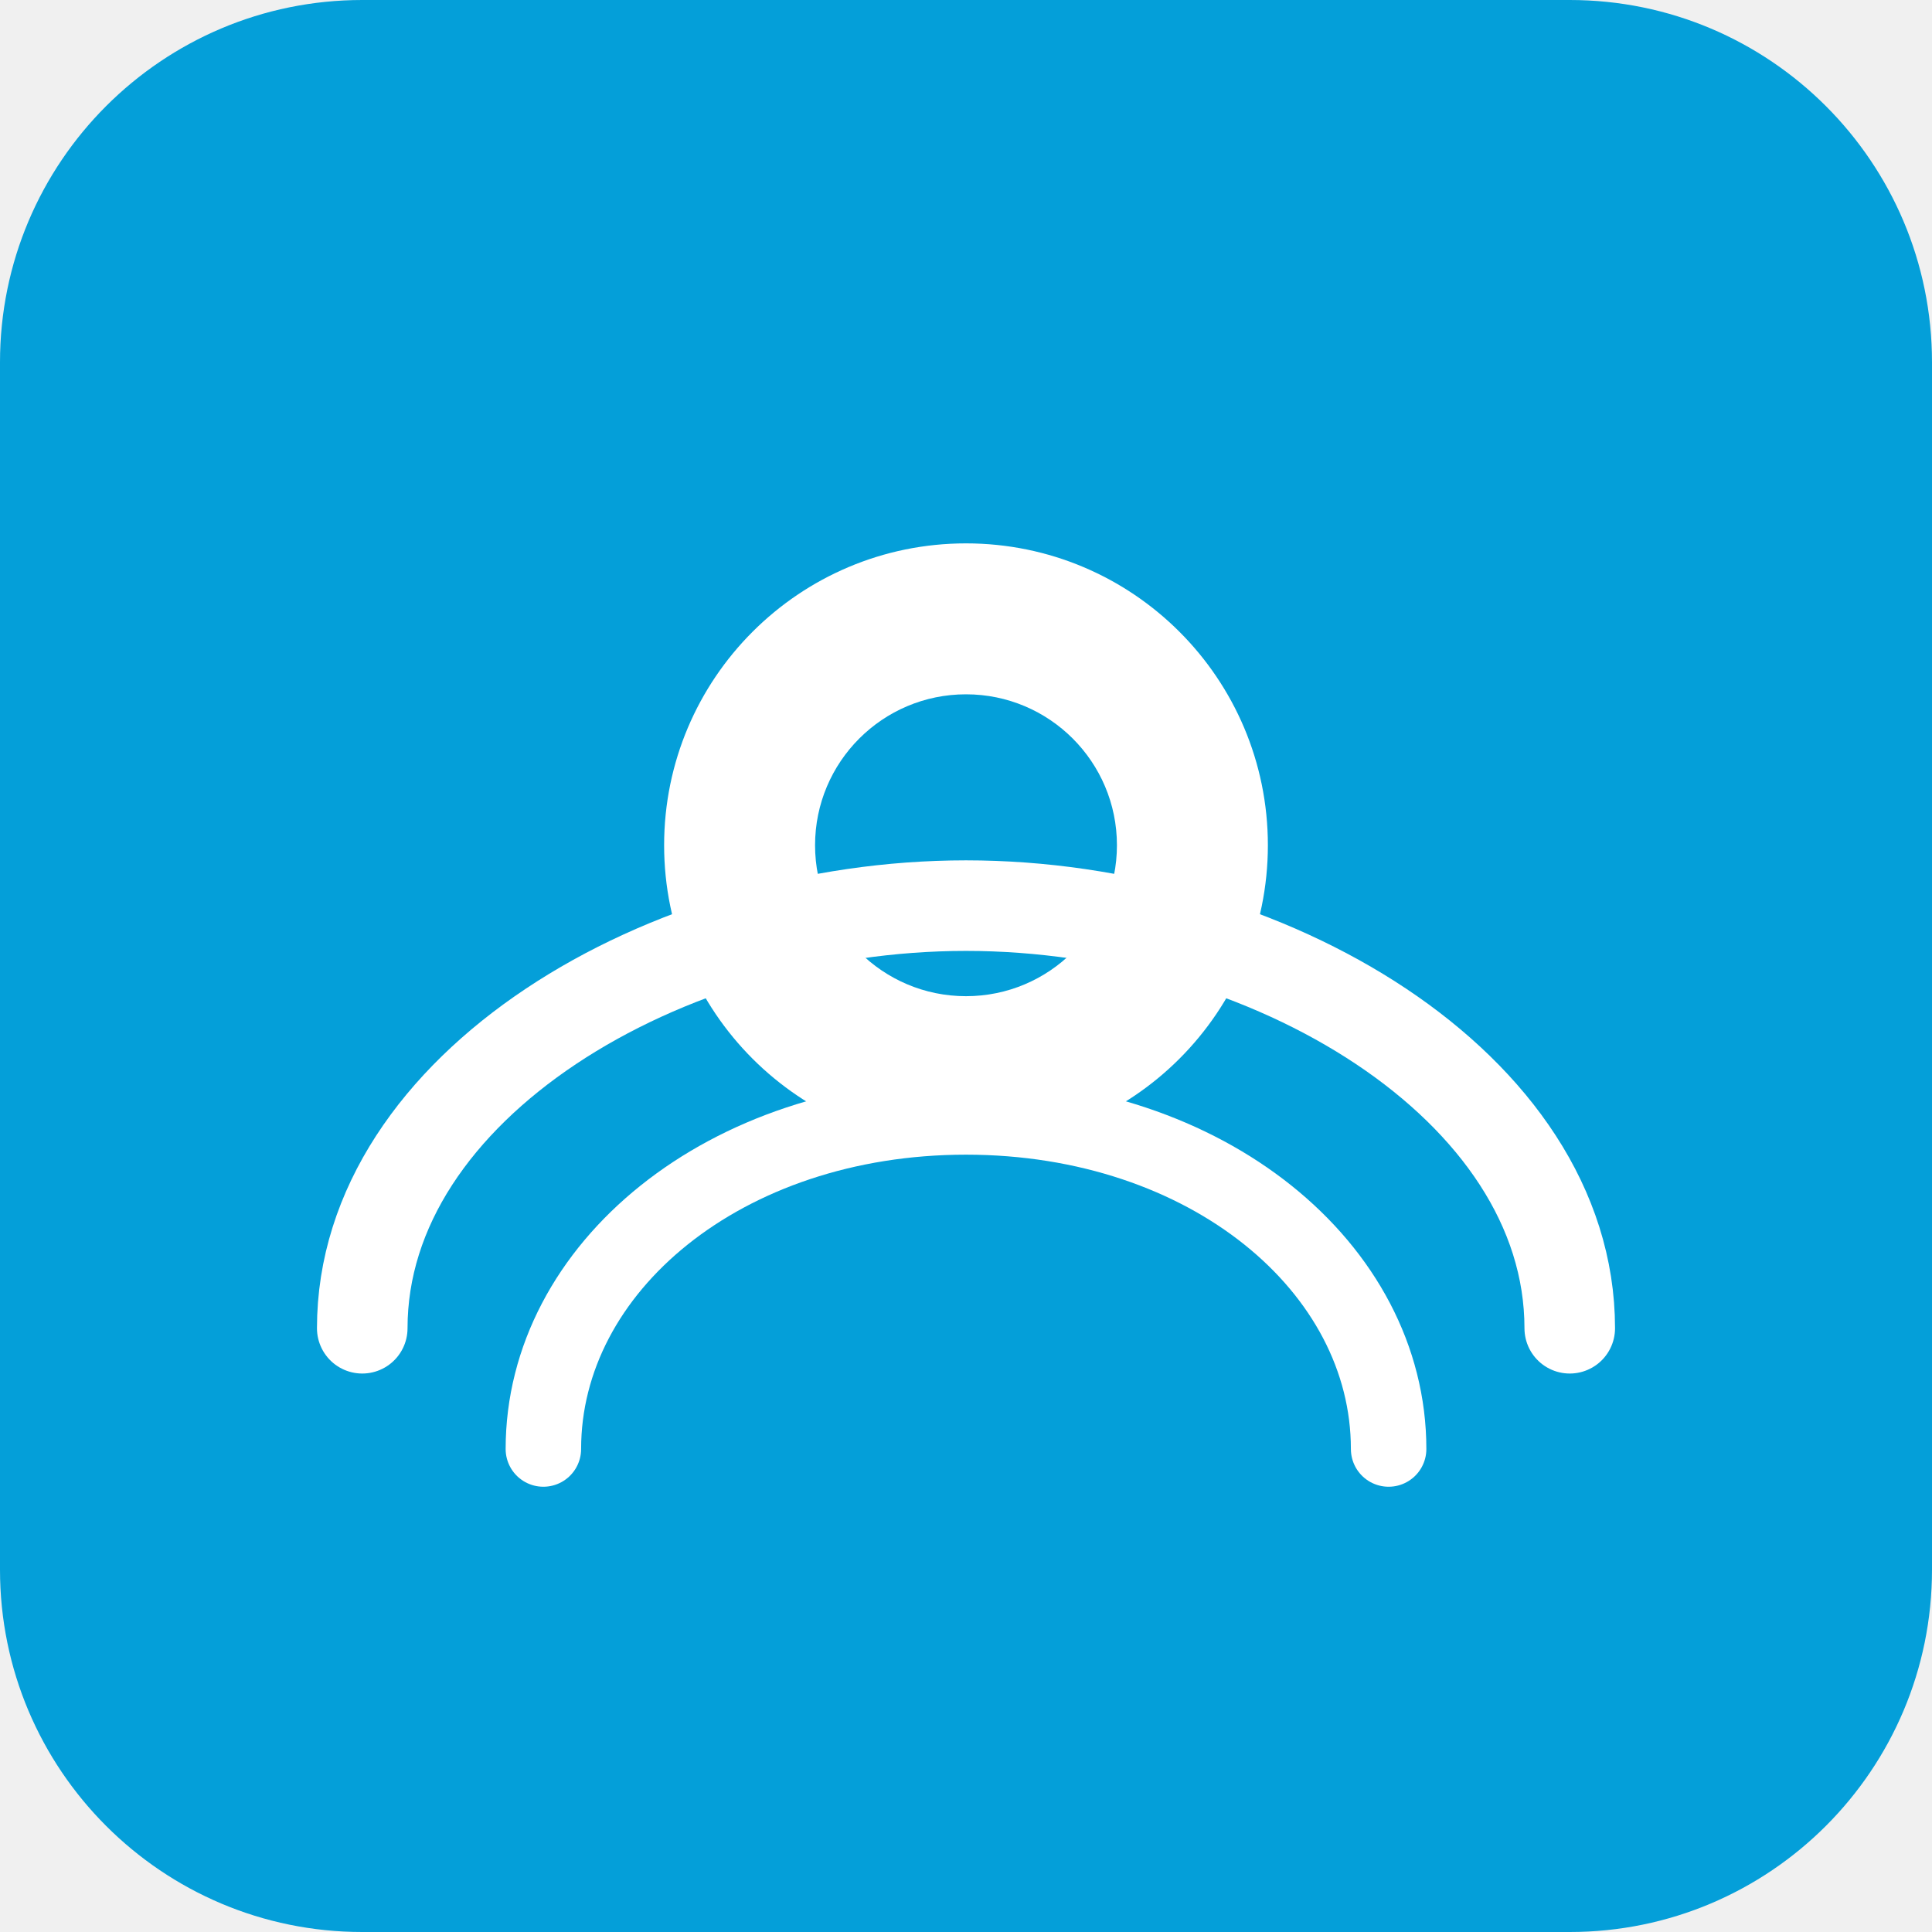
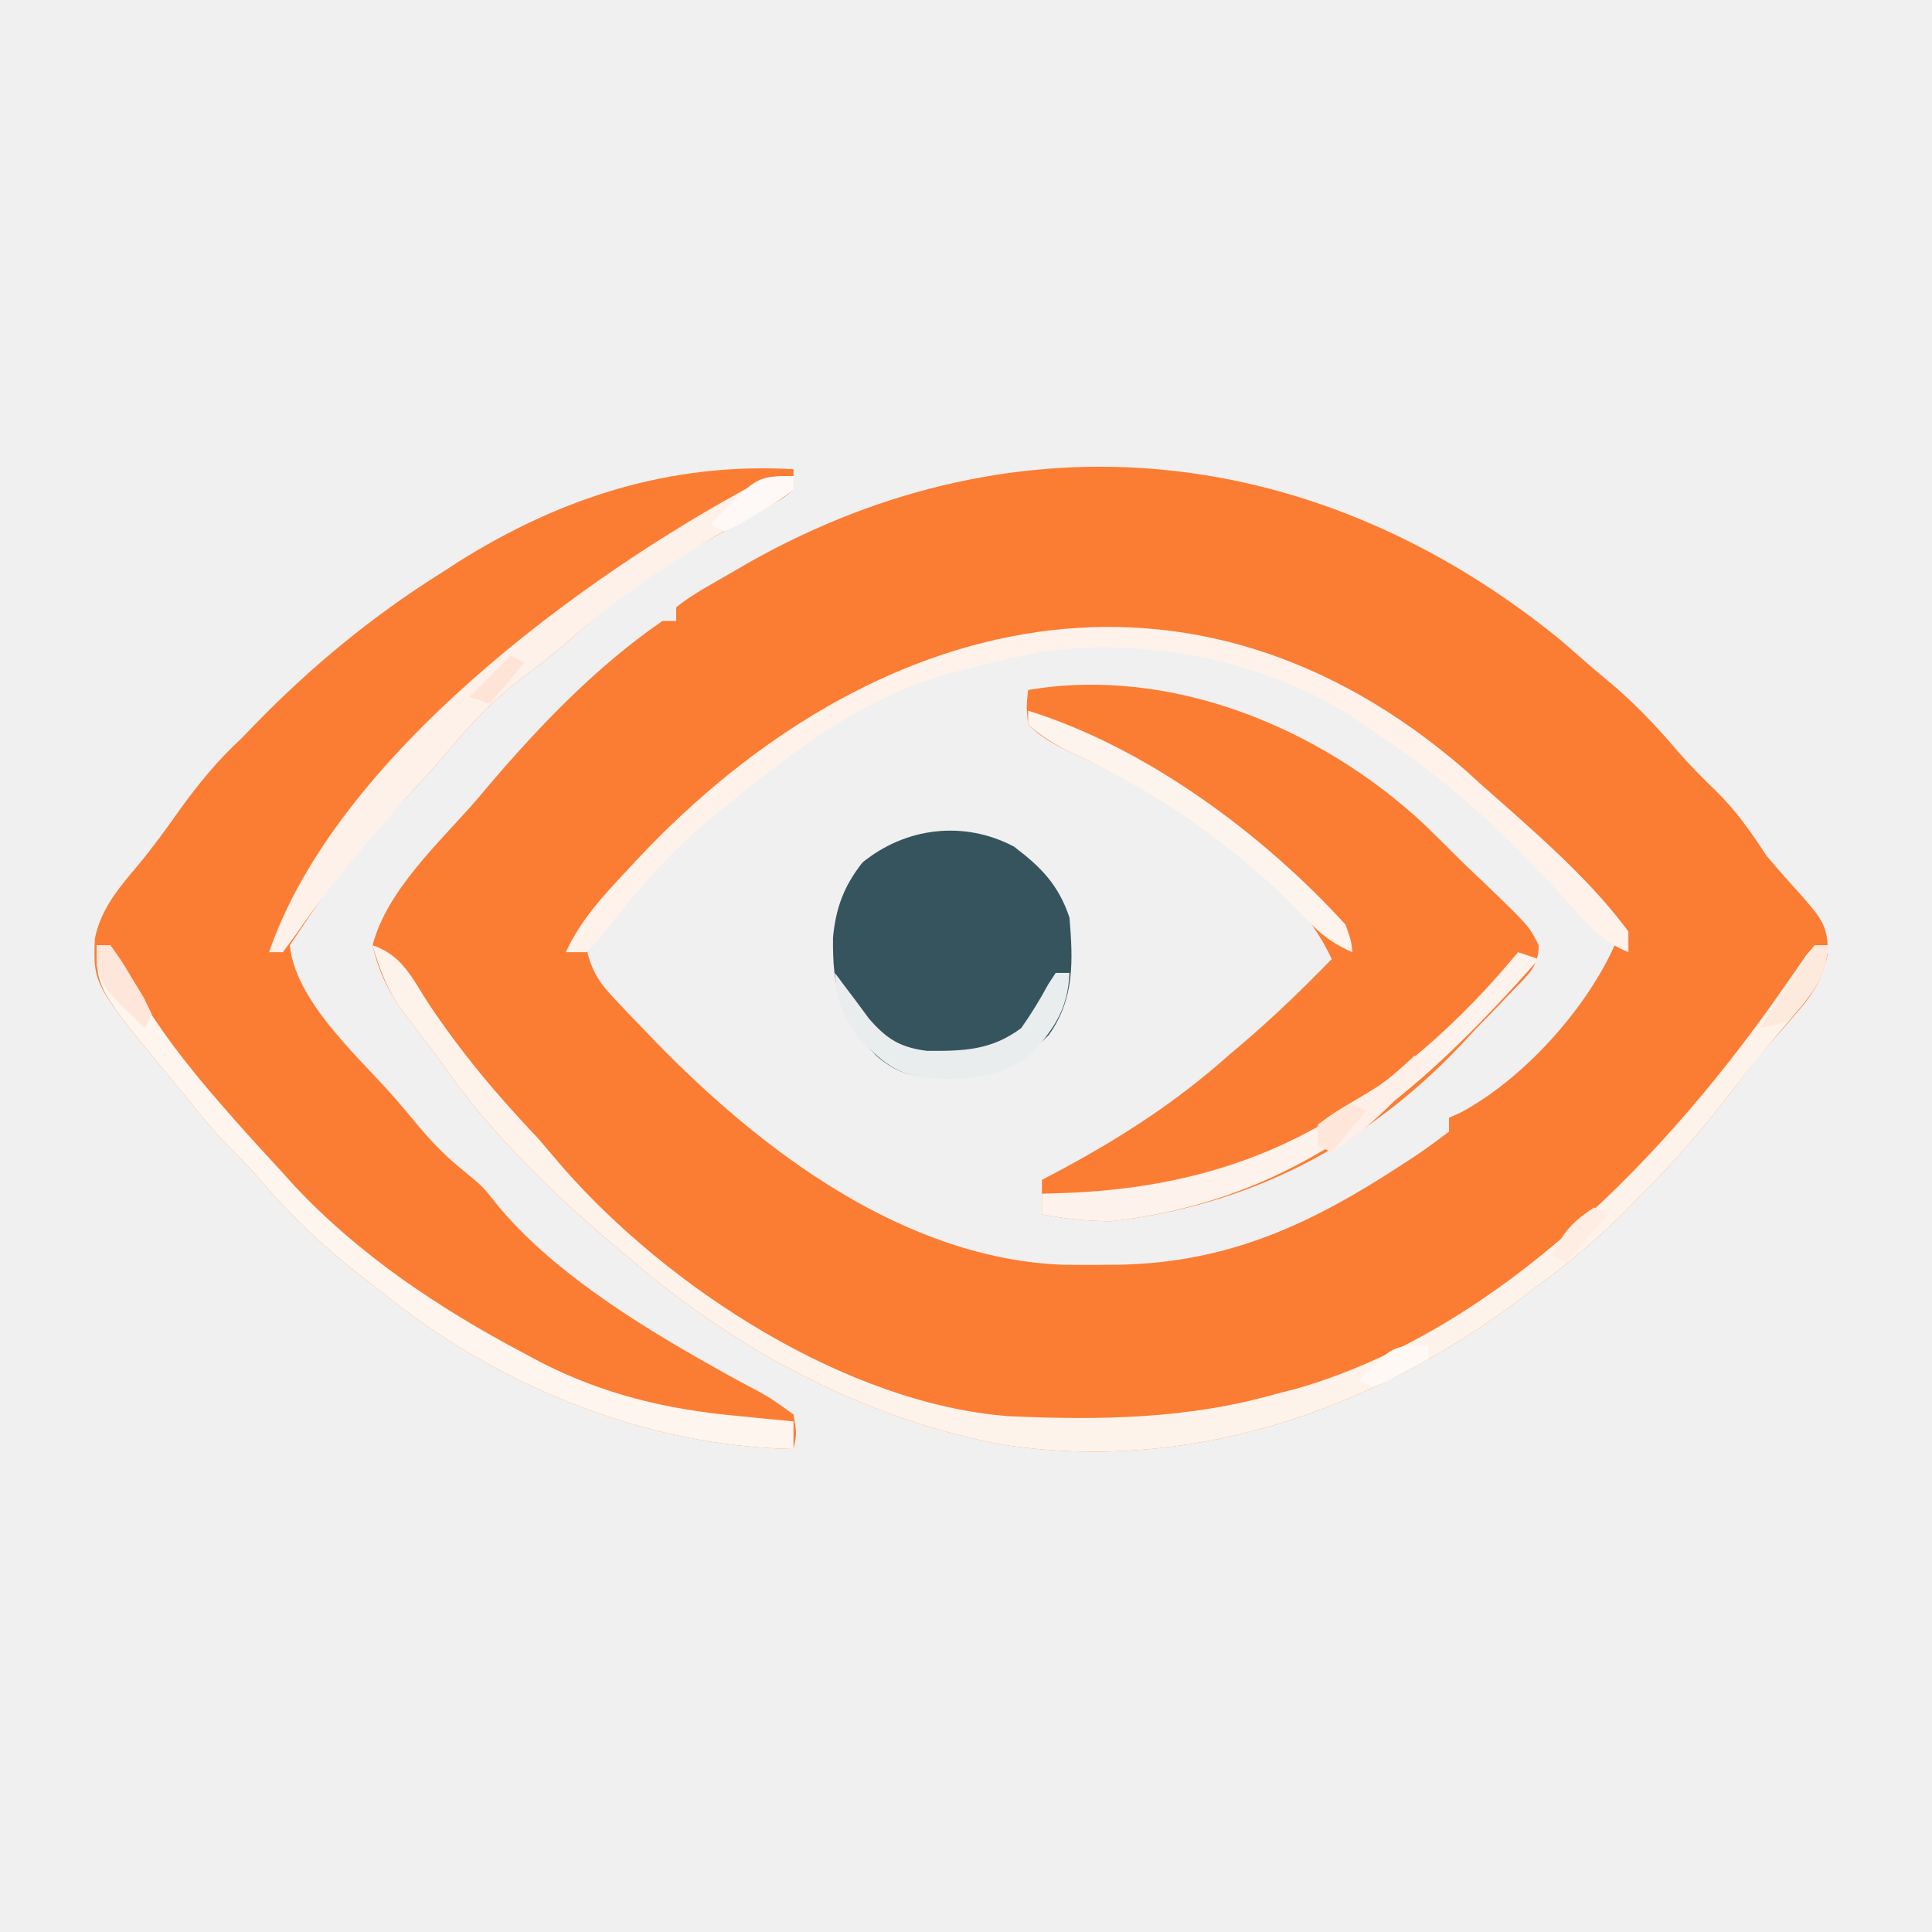
- <svg xmlns="http://www.w3.org/2000/svg" viewBox="0 0 64 64" fill="none">
-   <rect width="64" height="64" rx="12" fill="#049FD9" />
-   <circle cx="32" cy="28" r="10" fill="white" />
-   <circle cx="32" cy="28" r="5" fill="#049FD9" />
-   <path d="M12 44 C12 36 22 30 32 30 C42 30 52 36 52 44" stroke="white" stroke-width="3" fill="none" stroke-linecap="round" />
-   <path d="M18 48 C18 42 24 37 32 37 C40 37 46 42 46 48" stroke="white" stroke-width="2.5" fill="none" stroke-linecap="round" />
+ <svg xmlns="http://www.w3.org/2000/svg" version="1.1" width="280" height="280">
+   <path d="M0 0 C1.13 0.969 2.253 1.947 3.367 2.934 C4.464 3.902 5.579 4.85 6.711 5.777 C10.63 9.002 13.935 12.474 17.215 16.344 C18.95 18.326 20.77 20.151 22.664 21.98 C25.599 24.864 27.722 27.904 29.977 31.355 C31.742 33.449 33.555 35.491 35.391 37.523 C37.933 40.46 38.999 41.728 38.859 45.707 C37.874 49.779 36.608 51.619 33.852 54.73 C32.633 56.14 32.633 56.14 31.391 57.578 C30.594 58.495 29.797 59.411 28.977 60.355 C27.714 61.95 26.463 63.553 25.227 65.168 C21.074 70.536 16.844 75.604 11.977 80.355 C11.464 80.89 10.95 81.425 10.422 81.977 C5.945 86.608 1.16 90.54 -4.023 94.355 C-4.946 95.057 -5.869 95.758 -6.82 96.48 C-28.246 112.142 -54.006 120.803 -80.633 116.742 C-100.361 113.103 -118.857 103.289 -134.023 90.355 C-134.653 89.837 -135.282 89.319 -135.93 88.785 C-145.503 80.713 -154.934 71.706 -162.023 61.355 C-162.701 60.46 -163.38 59.564 -164.078 58.641 C-164.803 57.68 -165.527 56.72 -166.273 55.73 C-166.939 54.851 -167.604 53.972 -168.289 53.066 C-170.149 50.159 -171.267 47.724 -172.023 44.355 C-169.983 36.399 -162.32 29.445 -157.023 23.355 C-156.412 22.632 -155.801 21.909 -155.172 21.164 C-147.711 12.412 -139.529 3.9 -130.023 -2.645 C-129.363 -2.645 -128.703 -2.645 -128.023 -2.645 C-128.023 -3.305 -128.023 -3.965 -128.023 -4.645 C-125.556 -6.596 -122.744 -8.074 -120.023 -9.645 C-119.202 -10.123 -118.381 -10.601 -117.535 -11.094 C-78.017 -33.4 -34.802 -28.285 0 0 Z M-86.023 3.355 C-87.034 3.611 -88.045 3.866 -89.086 4.129 C-101.181 7.635 -111.429 15.408 -121.023 23.355 C-121.659 23.88 -122.294 24.405 -122.949 24.945 C-126.486 27.922 -129.83 31.007 -133.023 34.355 C-133.723 35.061 -134.423 35.766 -135.145 36.492 C-136.26 37.662 -136.26 37.662 -137.398 38.855 C-138.107 39.588 -138.816 40.32 -139.547 41.074 C-141.284 43.243 -141.284 43.243 -140.803 45.769 C-139.954 48.588 -139.035 49.901 -137.031 52.027 C-136.415 52.687 -135.798 53.347 -135.162 54.027 C-134.165 55.056 -134.165 55.056 -133.148 56.105 C-132.465 56.818 -131.782 57.531 -131.078 58.266 C-115.619 74.188 -94.909 89.797 -71.91 90.656 C-70.177 90.676 -68.444 90.679 -66.711 90.668 C-65.794 90.662 -64.878 90.657 -63.934 90.651 C-47.937 90.366 -35.953 84.738 -22.773 76.105 C-22.105 75.669 -21.436 75.233 -20.747 74.783 C-19.133 73.696 -17.572 72.532 -16.023 71.355 C-16.023 70.695 -16.023 70.035 -16.023 69.355 C-15.45 69.096 -14.876 68.837 -14.285 68.57 C-5.266 63.726 3.824 53.661 7.977 44.355 C4.338 40.329 0.668 36.333 -3.023 32.355 C-3.837 31.474 -4.65 30.592 -5.488 29.684 C-11.55 23.349 -18.151 18.294 -25.412 13.438 C-26.803 12.503 -28.175 11.539 -29.543 10.57 C-46.216 -0.536 -67.201 -1.564 -86.023 3.355 Z " fill="#FB7C33" transform="translate(226.0234,92.64453)" />
+   <path d="M0 0 C0 0.99 0 1.98 0 3 C-1.402 4.147 -1.402 4.147 -3.367 5.234 C-4.083 5.64 -4.799 6.046 -5.537 6.464 C-6.694 7.1 -6.694 7.1 -7.875 7.75 C-9.446 8.644 -11.015 9.541 -12.582 10.441 C-13.345 10.879 -14.107 11.316 -14.893 11.766 C-21.474 15.62 -27.358 20.146 -33 25.254 C-35.113 27.099 -37.313 28.762 -39.562 30.438 C-43.242 33.268 -46.226 36.286 -49.195 39.844 C-51.192 42.229 -53.276 44.517 -55.375 46.812 C-65.084 57.243 -65.084 57.243 -73 69 C-72.196 76.854 -63.742 84.516 -58.652 90.16 C-57.031 91.966 -55.485 93.819 -53.938 95.688 C-52.053 97.904 -50.141 99.802 -47.875 101.625 C-45 104 -45 104 -43.094 106.418 C-35.412 115.891 -22.954 123.7 -12.324 129.684 C-11.543 130.124 -10.762 130.564 -9.957 131.018 C-8.426 131.868 -6.885 132.7 -5.334 133.513 C-3.227 134.676 -3.227 134.676 0 137 C0.477 139.793 0.477 139.793 0 142 C-21.689 141.627 -43.259 132.683 -60 119 C-60.932 118.279 -61.864 117.559 -62.824 116.816 C-68.186 112.596 -72.868 108.197 -77.289 103 C-78.701 101.349 -80.214 99.786 -81.75 98.25 C-84.045 95.955 -85.985 93.543 -88 91 C-88.973 89.832 -88.973 89.832 -89.965 88.641 C-101.5 74.661 -101.5 74.661 -101.25 68 C-100.338 63.679 -97.836 60.752 -95.035 57.434 C-92.831 54.798 -90.859 52.055 -88.875 49.25 C-86.146 45.482 -83.421 42.171 -80 39 C-79.051 38.022 -79.051 38.022 -78.082 37.023 C-69.884 28.579 -60.975 21.248 -51 15 C-50.245 14.509 -49.489 14.018 -48.711 13.512 C-33.715 4.06 -17.804 -1.018 0 0 Z " fill="#FB7D34" transform="translate(115,68)" />
+   <path d="M0 0 C1.889 1.84 3.764 3.694 5.625 5.562 C6.598 6.492 7.573 7.419 8.551 8.344 C15.218 14.756 15.218 14.756 16.633 17.559 C16.62 20.721 14.955 21.946 12.812 24.188 C11.976 25.065 11.139 25.943 10.277 26.848 C9.402 27.744 8.527 28.639 7.625 29.562 C6.843 30.407 6.06 31.251 5.254 32.121 C-8.578 46.68 -25.42 55.32 -45.375 57.562 C-48.784 57.512 -52.03 57.216 -55.375 56.562 C-55.375 54.913 -55.375 53.263 -55.375 51.562 C-54.348 51.017 -53.32 50.472 -52.262 49.91 C-43.537 45.195 -35.82 40.18 -28.375 33.562 C-27.284 32.634 -27.284 32.634 -26.172 31.688 C-21.689 27.855 -17.487 23.79 -13.375 19.562 C-19.508 6.088 -37.924 -4.444 -50.992 -10.289 C-53.473 -11.485 -55.413 -12.494 -57.375 -14.438 C-57.625 -17.125 -57.625 -17.125 -57.375 -19.438 C-36.756 -22.953 -15.058 -14.024 0 0 Z " fill="#FB7D34" transform="translate(206.375,119.4375)" />
+   <path d="M0 0 C3.969 2.997 6.482 5.57 8.062 10.312 C8.57 16.534 8.816 22.058 5.062 27.312 C0.625 31.762 -3.044 33.459 -9.312 33.562 C-13.734 33.504 -16.514 33.333 -19.938 30.312 C-25.178 24.833 -26.309 20.613 -26.211 13.172 C-25.8 8.876 -24.616 5.7 -21.938 2.312 C-15.717 -2.766 -7.276 -3.834 0 0 Z " fill="#35545D" transform="translate(146.9375,122.6875)" />
+   <path d="M0 0 C4.304 1.435 5.699 4.724 8.062 8.375 C12.849 15.563 18.044 21.737 24 28 C25.215 29.411 26.424 30.827 27.625 32.25 C42.877 49.651 68.619 66.429 92.13 68.241 C105.291 68.848 118.272 68.659 131 65 C131.99 64.745 132.98 64.49 134 64.227 C163.367 55.713 187.834 30.215 204.711 5.841 C205.504 4.707 205.504 4.707 206.312 3.551 C206.783 2.867 207.254 2.183 207.738 1.478 C208.155 0.99 208.571 0.502 209 0 C209.66 0 210.32 0 211 0 C210.494 4.538 208.827 6.827 205.875 10.25 C202.929 13.724 200.025 17.2 197.25 20.812 C193.097 26.181 188.867 31.249 184 36 C183.487 36.535 182.974 37.07 182.445 37.621 C177.969 42.252 173.183 46.184 168 50 C167.077 50.701 166.154 51.403 165.203 52.125 C143.777 67.787 118.017 76.447 91.391 72.387 C71.663 68.747 53.166 58.933 38 46 C37.371 45.482 36.742 44.964 36.094 44.43 C26.521 36.358 17.089 27.35 10 17 C9.322 16.104 8.644 15.208 7.945 14.285 C7.221 13.325 6.496 12.364 5.75 11.375 C5.085 10.496 4.42 9.617 3.734 8.711 C1.918 5.871 0.928 3.229 0 0 Z " fill="#FEF3EB" transform="translate(54,137)" />
+   <path d="M0 0 C0.839 0.762 1.678 1.524 2.543 2.309 C3.546 3.193 4.55 4.077 5.555 4.961 C11.914 10.613 18.476 16.45 23.543 23.309 C23.543 24.299 23.543 25.289 23.543 26.309 C19.918 24.813 17.954 22.765 15.418 19.809 C7.069 10.36 -1.38 2.39 -11.845 -4.609 C-13.237 -5.544 -14.609 -6.507 -15.977 -7.477 C-28.824 -16.034 -46.802 -19.476 -61.926 -17.16 C-65.47 -16.439 -68.958 -15.606 -72.457 -14.691 C-73.468 -14.436 -74.478 -14.181 -75.52 -13.918 C-87.624 -10.409 -97.831 -2.607 -107.457 5.309 C-108.3 5.985 -108.3 5.985 -109.16 6.676 C-115.474 11.81 -120.409 17.669 -125.371 24.078 C-126.059 24.814 -126.748 25.55 -127.457 26.309 C-128.447 26.309 -129.437 26.309 -130.457 26.309 C-128.255 21.539 -125.017 18.129 -121.457 14.309 C-120.785 13.586 -120.785 13.586 -120.1 12.849 C-86.159 -23.317 -39.686 -34.518 0 0 Z " fill="#FEF2EB" transform="translate(212.457,111.6914)" />
+   <path d="M0 0 C0.66 0 1.32 0 2 0 C3.09 1.729 4.095 3.512 5.062 5.312 C8.758 11.823 13.084 17.374 18 23 C18.757 23.868 19.513 24.735 20.293 25.629 C22.499 28.115 24.739 30.563 27 33 C27.588 33.654 28.176 34.307 28.781 34.98 C38.209 45.008 49.718 52.648 61.812 59.062 C62.659 59.515 63.506 59.968 64.378 60.435 C73.438 65.071 82.596 67.262 92.688 68.188 C93.496 68.269 94.305 68.351 95.139 68.436 C97.092 68.632 99.046 68.817 101 69 C101 70.32 101 71.64 101 73 C79.311 72.627 57.741 63.683 41 50 C40.068 49.279 39.136 48.559 38.176 47.816 C32.814 43.596 28.132 39.197 23.711 34 C22.299 32.349 20.786 30.786 19.25 29.25 C16.955 26.955 15.015 24.543 13 22 C12.352 21.221 11.703 20.443 11.035 19.641 C0 6.267 0 6.267 0 0 Z " fill="#FEF5EE" transform="translate(14,137)" />
+   <path d="M0 0 C0 0.66 0 1.32 0 2 C-2.598 3.649 -5.195 5.184 -7.875 6.688 C-16.882 11.867 -25.277 17.263 -33 24.254 C-35.113 26.099 -37.313 27.762 -39.562 29.438 C-43.242 32.268 -46.226 35.286 -49.195 38.844 C-51.192 41.229 -53.276 43.517 -55.375 45.812 C-61.239 52.317 -66.972 58.965 -71.938 66.188 C-72.618 67.116 -73.299 68.044 -74 69 C-74.66 69 -75.32 69 -76 69 C-66.387 40.834 -30.708 14.592 -5.645 1.18 C-3 0 -3 0 0 0 Z " fill="#FEF1EA" transform="translate(115,69)" />
+   <path d="M0 0 C0.99 0.33 1.98 0.66 3 1 C-14.503 20.87 -31.954 35.961 -59 39 C-62.409 38.949 -65.655 38.653 -69 38 C-69 37.01 -69 36.02 -69 35 C-67.817 34.963 -66.633 34.925 -65.414 34.887 C-46.634 34.169 -30.309 28.642 -16 16 C-15.243 15.362 -14.487 14.724 -13.707 14.066 C-8.672 9.74 -4.229 5.113 0 0 Z " fill="#FEF3EC" transform="translate(220,138)" />
+   <path d="M0 0 C17.056 5.297 34.008 17.835 46 31 C46.82 33.316 46.82 33.316 47 35 C43.679 33.573 41.783 31.858 39.375 29.188 C30.057 19.669 18.54 11.586 6.383 6.148 C3.971 4.986 2.011 3.768 0 2 C0 1.34 0 0.68 0 0 Z " fill="#FEF4EE" transform="translate(149,103)" />
+   <path d="M0 0 C0.412 0.557 0.825 1.114 1.25 1.688 C1.827 2.451 2.405 3.214 3 4 C3.639 4.866 4.279 5.732 4.938 6.625 C7.509 9.586 9.46 10.804 13.367 11.301 C18.629 11.325 22.631 11.251 27 8 C28.458 5.941 29.722 3.864 30.922 1.645 C31.278 1.102 31.633 0.559 32 0 C32.66 0 33.32 0 34 0 C33.75 5.125 31.976 7.733 28.766 11.484 C24.221 15.386 19.31 15.377 13.586 15.246 C8.65 14.776 6.624 12.638 3.25 9.188 C0.942 5.917 0.282 3.941 0 0 Z " fill="#EAEDEE" transform="translate(121,141)" />
+   <path d="M0 0 C0.66 0.33 1.32 0.66 2 1 C-2.249 6.204 -6.366 10.321 -12 14 C-12.66 13.67 -13.32 13.34 -14 13 C-14 12.01 -14 11.02 -14 10 C-11.699 8.281 -11.699 8.281 -8.688 6.5 C-3.984 3.699 -3.984 3.699 0 0 Z " fill="#FEF0E8" transform="translate(205,153)" />
+   <path d="M0 0 C0.66 0 1.32 0 2 0 C1.566 4.914 -0.606 7.527 -4 11 C-6.168 11.672 -6.168 11.672 -8 12 C-4 6 -4 6 0 0 Z " fill="#FEE9DD" transform="translate(263,137)" />
+   <path d="M0 0 C0 0.66 0 1.32 0 2 C-2.117 3.543 -2.117 3.543 -4.875 5.188 C-5.78 5.738 -6.685 6.288 -7.617 6.855 C-8.404 7.233 -9.19 7.611 -10 8 C-10.66 7.67 -11.32 7.34 -12 7 C-5.368 0 -5.368 0 0 0 Z " fill="#FEF9F6" transform="translate(115,69)" />
+   <path d="M0 0 C0.66 0 1.32 0 2 0 C3.543 2.117 3.543 2.117 5.188 4.875 C5.738 5.78 6.288 6.685 6.855 7.617 C7.233 8.404 7.611 9.19 8 10 C7.67 10.66 7.34 11.32 7 12 C1.331 6.629 1.331 6.629 0 3 C0 2.01 0 1.02 0 0 Z " fill="#FEE7DA" transform="translate(14,137)" />
+   <path d="M0 0 C0 0.66 0 1.32 0 2 C-1.287 2.697 -2.579 3.382 -3.875 4.062 C-4.954 4.637 -4.954 4.637 -6.055 5.223 C-6.697 5.479 -7.339 5.736 -8 6 C-8.66 5.67 -9.32 5.34 -10 5 C-5.161 0 -5.161 0 0 0 Z " fill="#FEF9F4" transform="translate(207,195)" />
+   <path d="M0 0 C0.66 0.33 1.32 0.66 2 1 C0.02 3.31 -1.96 5.62 -4 8 C-4.66 7.67 -5.32 7.34 -6 7 C-4.607 3.633 -3.021 2.014 0 0 Z " fill="#FEEDE2" transform="translate(231,175)" />
+   <path d="M0 0 C0.66 0.33 1.32 0.66 2 1 C0.35 2.98 -1.3 4.96 -3 7 C-3.66 6.67 -4.32 6.34 -5 6 C-5 5.01 -5 4.02 -5 3 C-2.625 1.25 -2.625 1.25 0 0 Z " fill="#FEE7D8" transform="translate(196,160)" />
+   <path d="M0 0 C0.66 0.33 1.32 0.66 2 1 C0.35 2.98 -1.3 4.96 -3 7 C-3.99 6.67 -4.98 6.34 -6 6 C-4.02 4.02 -2.04 2.04 0 0 Z " fill="#FEE4D7" transform="translate(74,95)" />
</svg>
